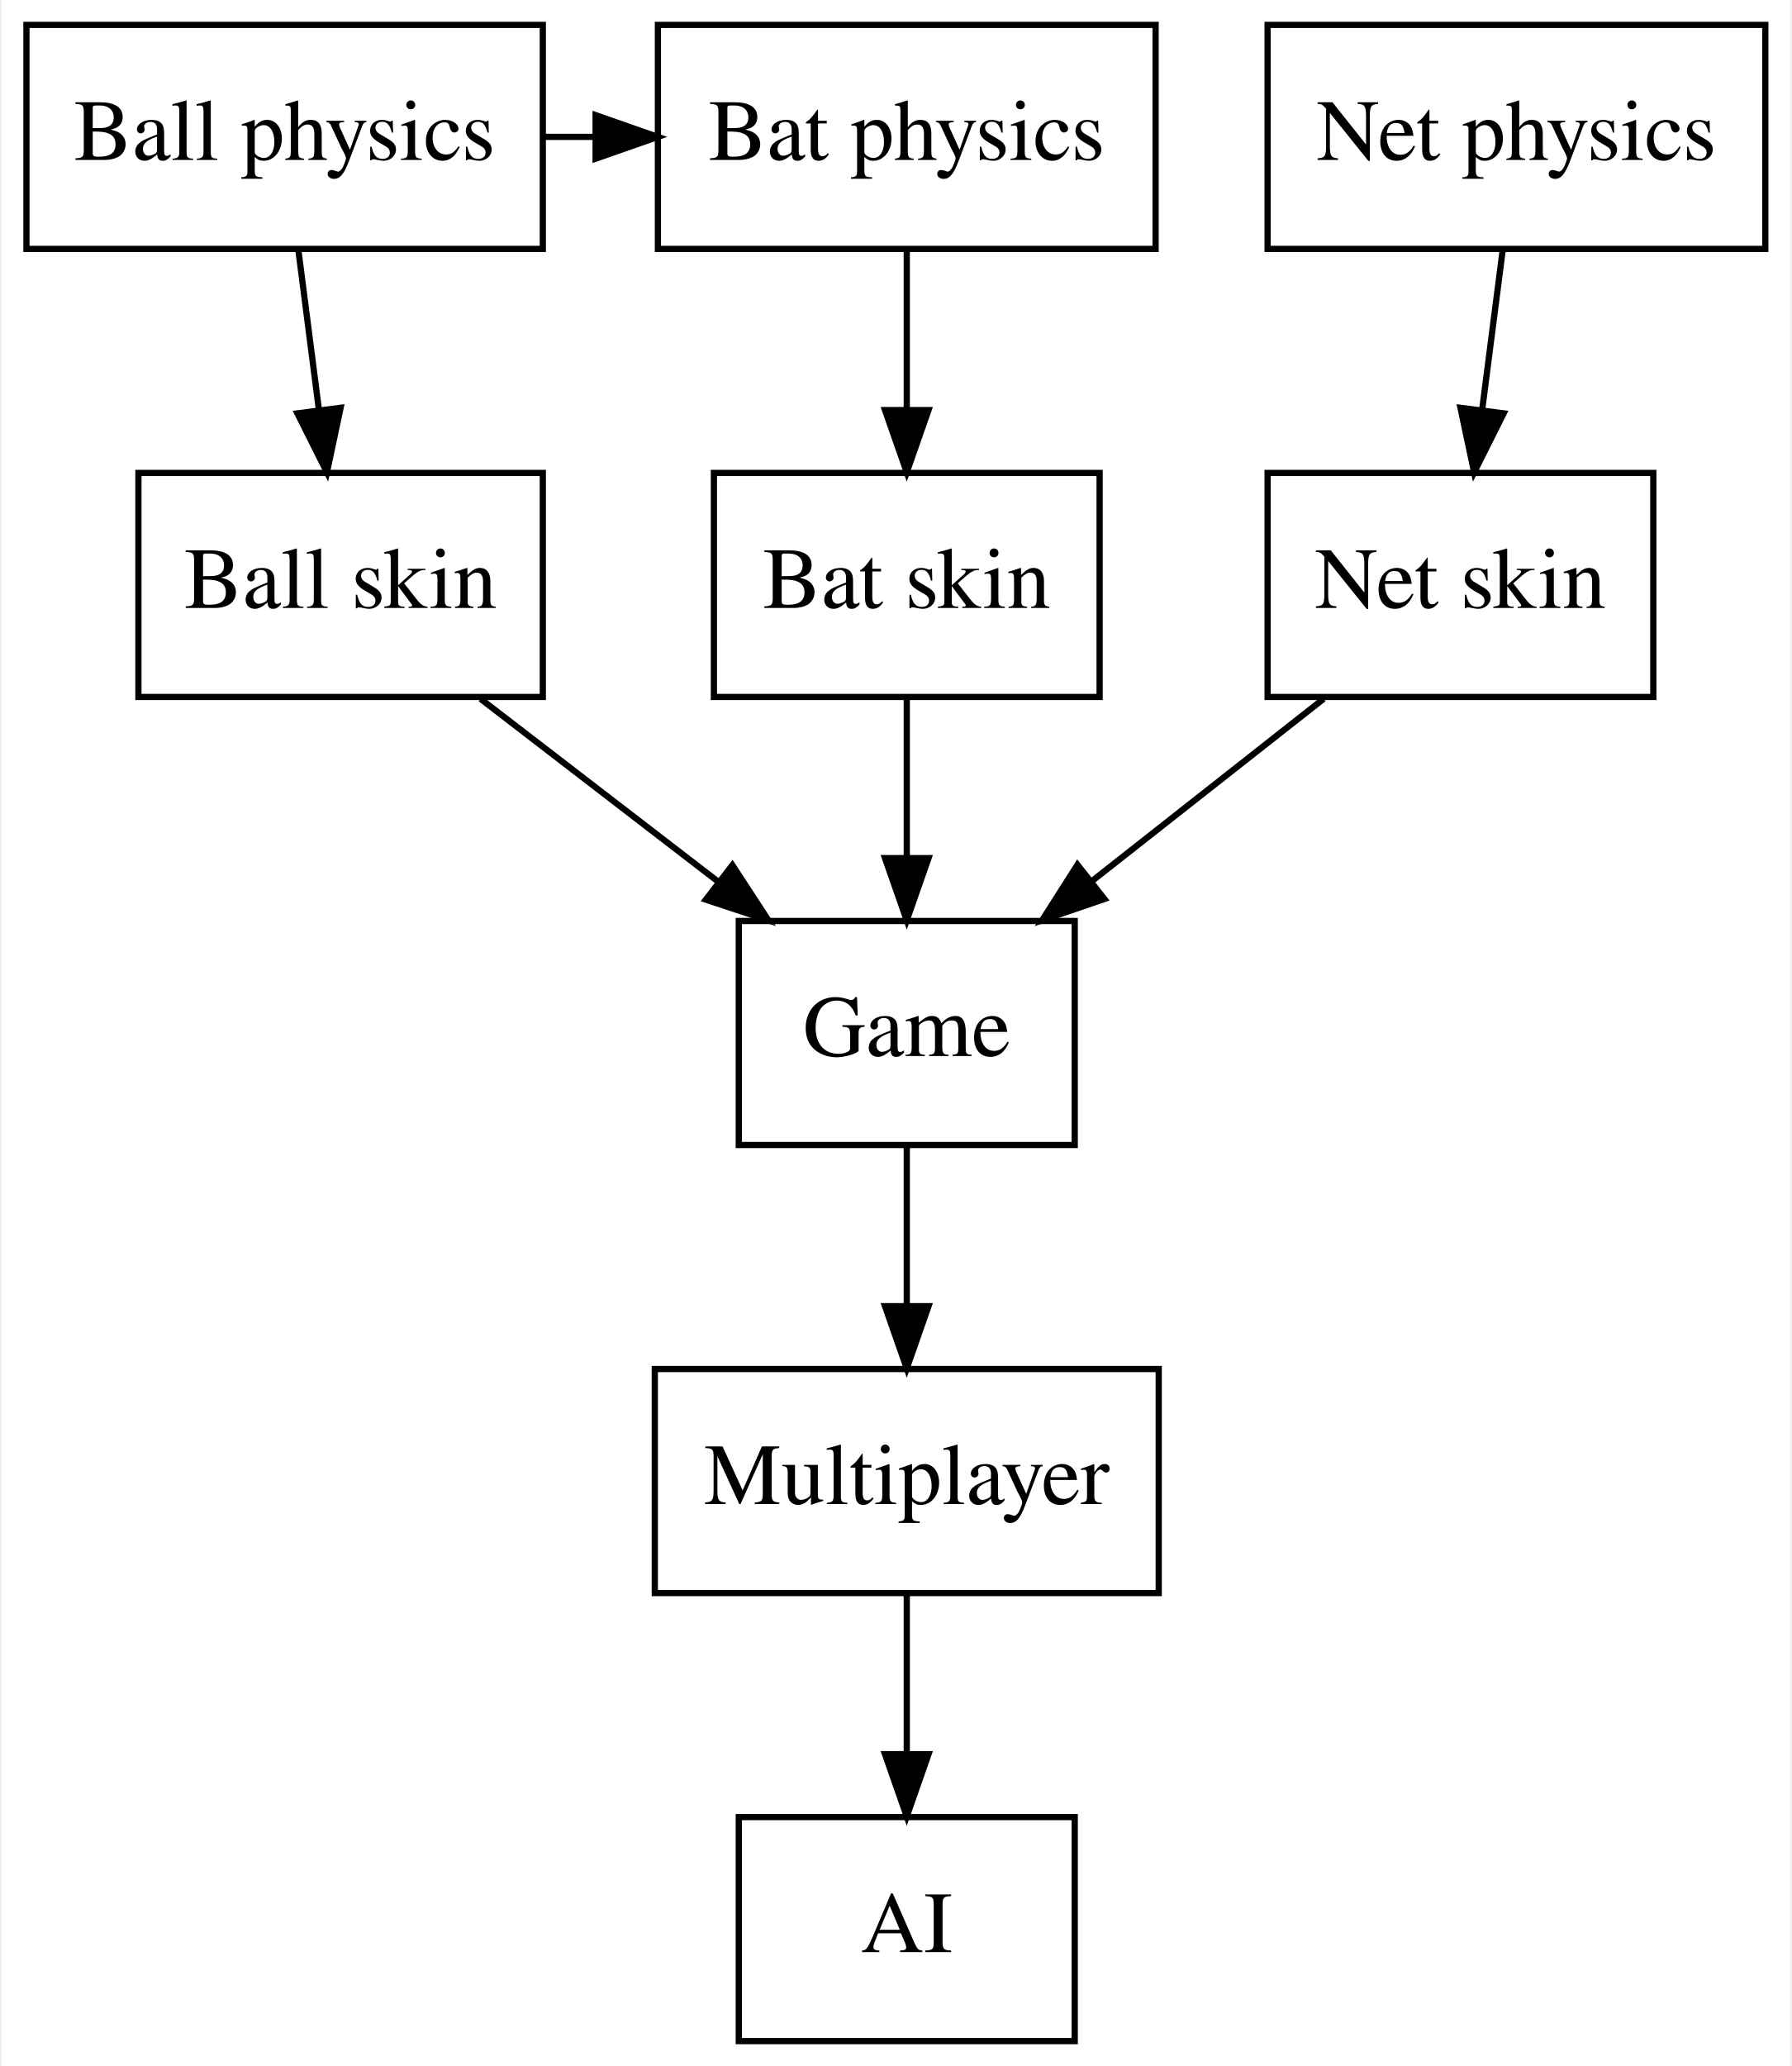
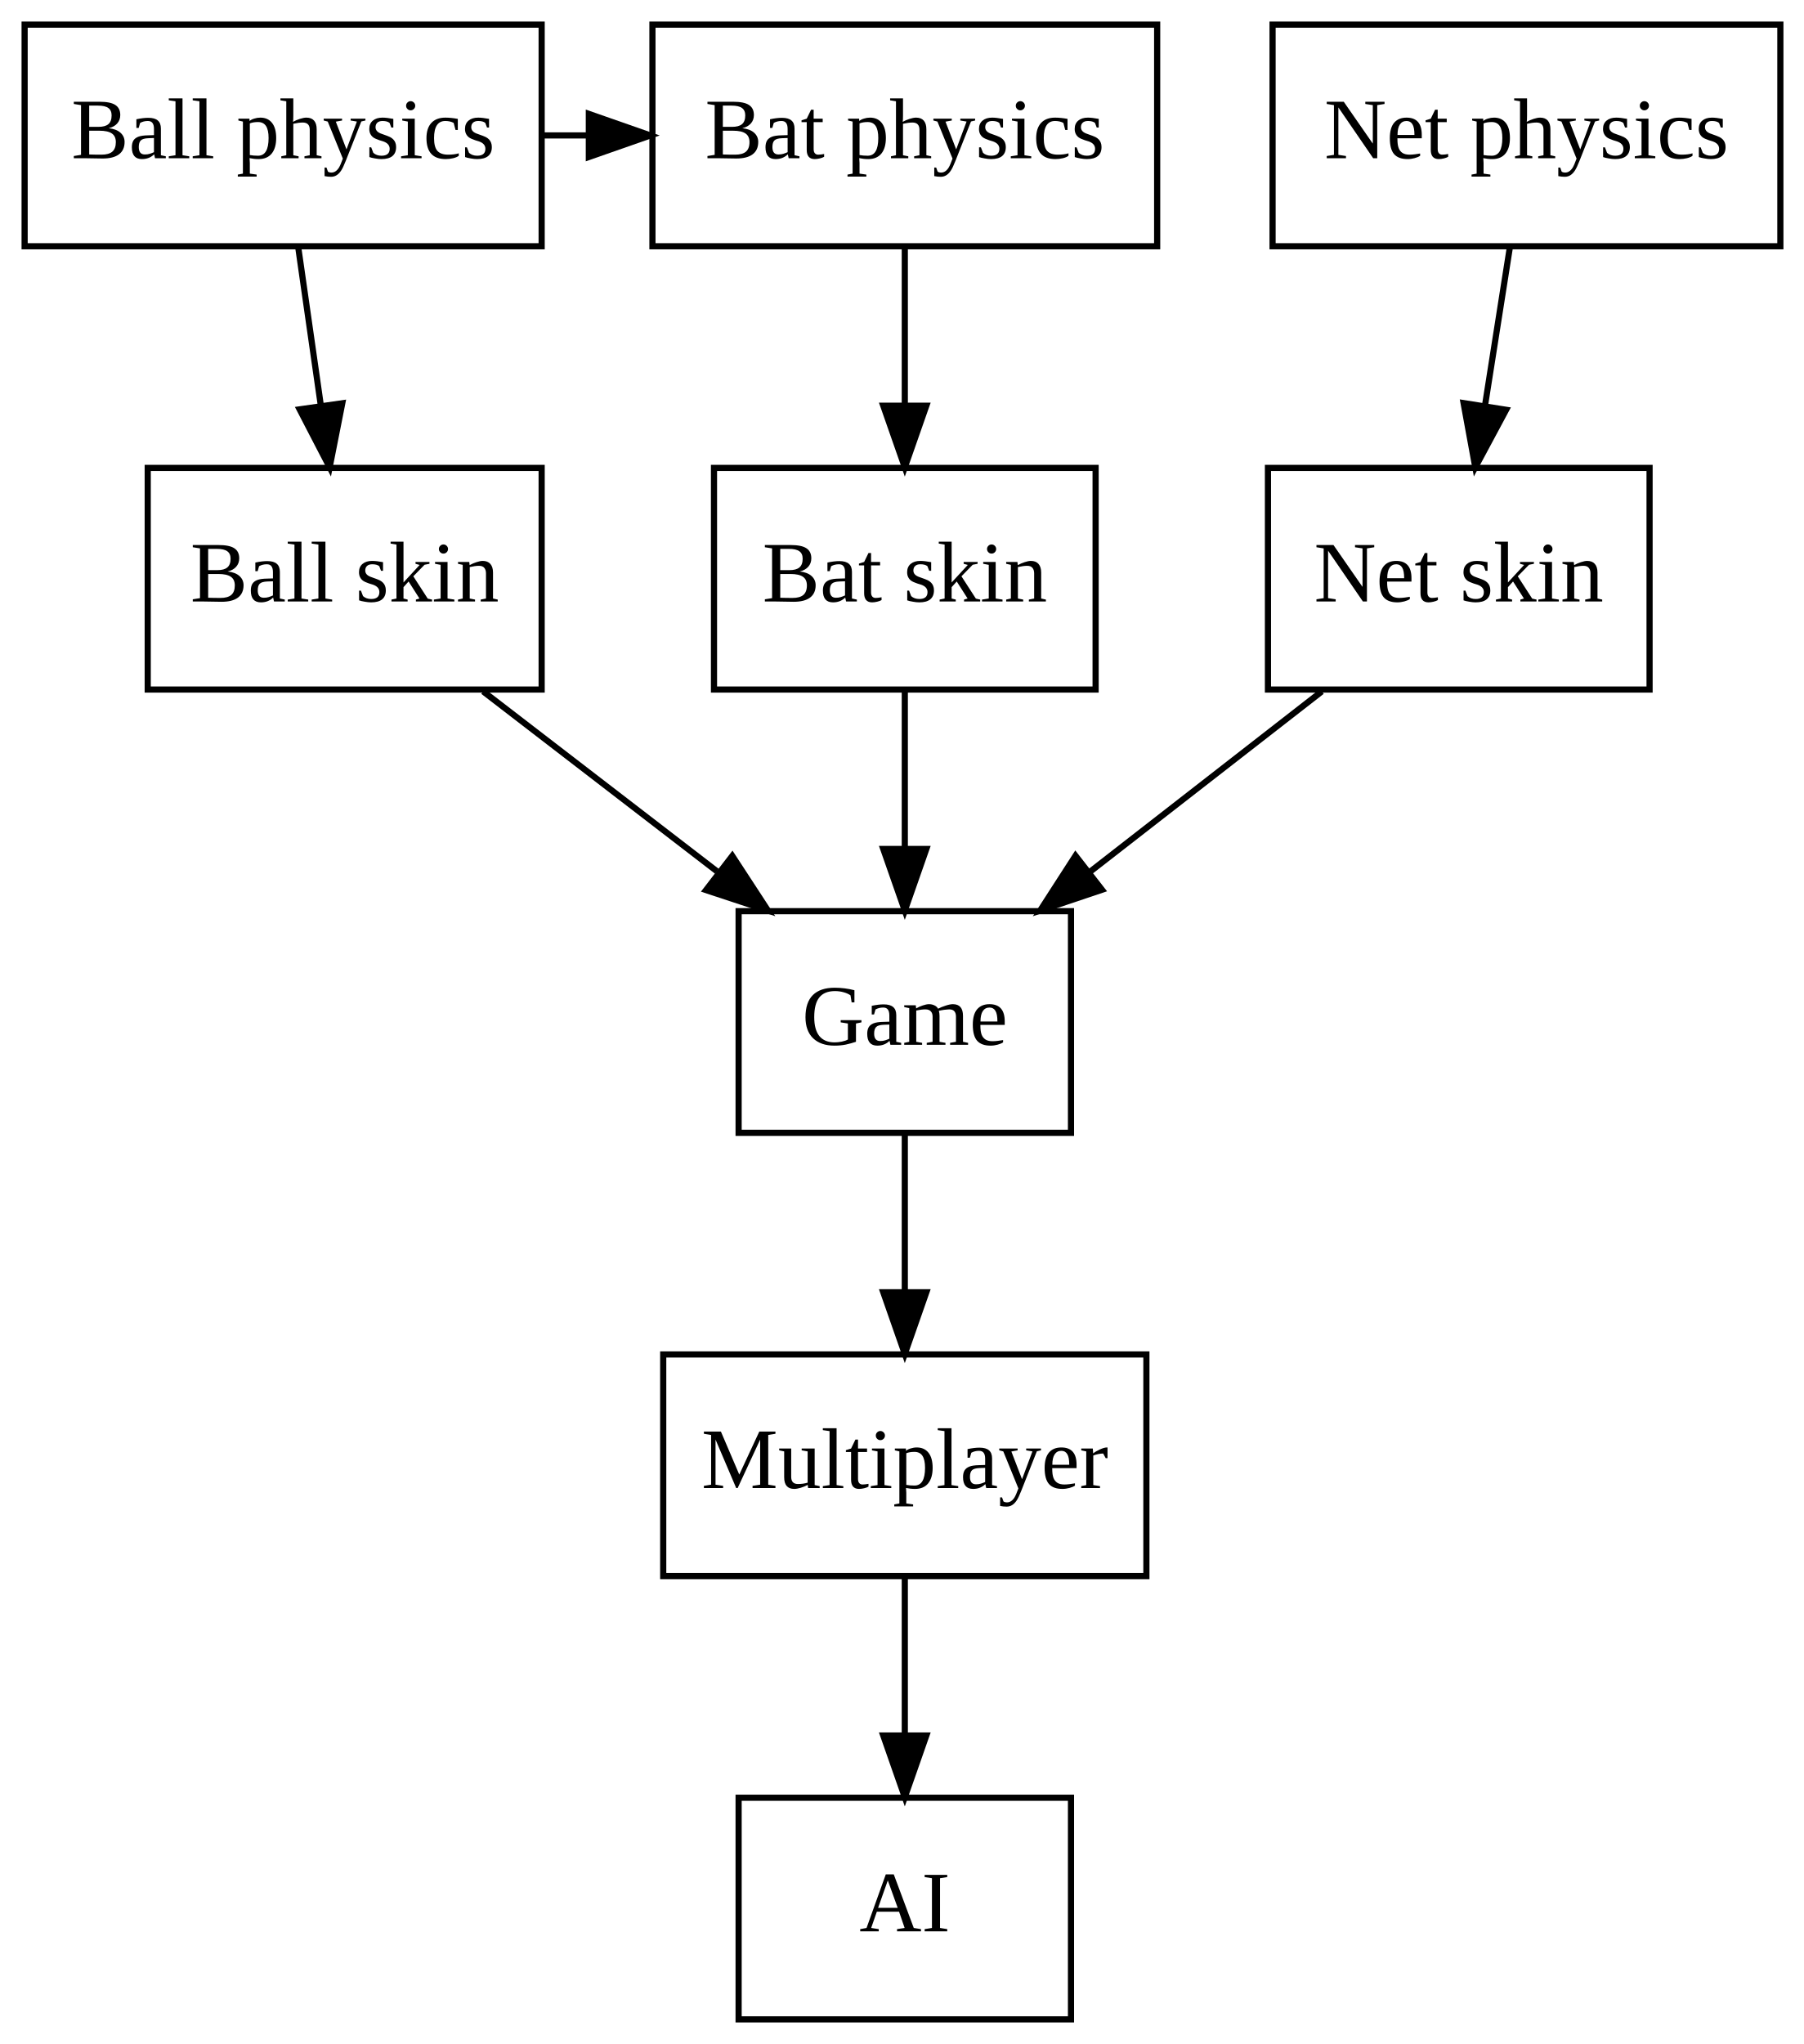
- <svg xmlns="http://www.w3.org/2000/svg" xmlns:xlink="http://www.w3.org/1999/xlink" width="288pt" height="332pt" viewBox="0.00 0.00 287.50 332.00">
+ <svg xmlns="http://www.w3.org/2000/svg" xmlns:xlink="http://www.w3.org/1999/xlink" width="293pt" height="332pt" viewBox="0.00 0.00 293.00 332.00">
  <g id="graph0" class="graph" transform="scale(1 1) rotate(0) translate(4 328)">
-     <polygon fill="white" stroke="none" points="-4,4 -4,-328 283.5,-328 283.5,4 -4,4" />
+     <polygon fill="white" stroke="white" points="-4,5 -4,-328 290,-328 290,5 -4,5" />
    <g id="node1" class="node">
      <g id="a_node1">
-         <a xlink:href="ball-physics.html" xlink:title="Ball physics">
-           <polygon fill="none" stroke="black" points="83,-324 0,-324 0,-288 83,-288 83,-324" />
-           <text text-anchor="middle" x="41.5" y="-302.3" font-family="Times,serif" font-size="14.00">Ball physics</text>
+         <a xlink:href="ball_physics/" xlink:title="Ball physics">
+           <polygon fill="none" stroke="black" points="84,-324 0,-324 0,-288 84,-288 84,-324" />
+           <text text-anchor="middle" x="42" y="-302.3" font-family="Times New Roman,serif" font-size="14.00">Ball physics</text>
        </a>
      </g>
    </g>
    <g id="node2" class="node">
      <g id="a_node2">
        <a xlink:href="bat-physics.html" xlink:title="Bat physics">
-           <polygon fill="none" stroke="black" points="181.5,-324 101.5,-324 101.5,-288 181.5,-288 181.5,-324" />
-           <text text-anchor="middle" x="141.5" y="-302.3" font-family="Times,serif" font-size="14.00">Bat physics</text>
+           <polygon fill="none" stroke="black" points="184,-324 102,-324 102,-288 184,-288 184,-324" />
+           <text text-anchor="middle" x="143" y="-302.3" font-family="Times New Roman,serif" font-size="14.00">Bat physics</text>
        </a>
      </g>
    </g>
    <g id="edge2" class="edge">
-       <path fill="none" stroke="black" d="M83.297,-306C85.949,-306 88.602,-306 91.254,-306" />
-       <polygon fill="black" stroke="black" points="91.485,-309.5 101.485,-306 91.485,-302.5 91.485,-309.5" />
+       <path fill="none" stroke="black" d="M84.215,-306C86.669,-306 89.123,-306 91.577,-306" />
+       <polygon fill="black" stroke="black" points="91.667,-309.5 101.667,-306 91.667,-302.5 91.667,-309.5" />
    </g>
    <g id="node4" class="node">
      <g id="a_node4">
        <a xlink:href="ball-skin.html" xlink:title="Ball skin">
-           <polygon fill="none" stroke="black" points="83,-252 18,-252 18,-216 83,-216 83,-252" />
-           <text text-anchor="middle" x="50.5" y="-230.3" font-family="Times,serif" font-size="14.00">Ball skin</text>
+           <polygon fill="none" stroke="black" points="84,-252 20,-252 20,-216 84,-216 84,-252" />
+           <text text-anchor="middle" x="52" y="-230.3" font-family="Times New Roman,serif" font-size="14.00">Ball skin</text>
        </a>
      </g>
    </g>
    <g id="edge3" class="edge">
-       <path fill="none" stroke="black" d="M43.725,-287.697C44.717,-279.983 45.908,-270.712 47.014,-262.112" />
-       <polygon fill="black" stroke="black" points="50.497,-262.469 48.301,-252.104 43.554,-261.576 50.497,-262.469" />
+       <path fill="none" stroke="black" d="M44.472,-287.697C45.574,-279.983 46.898,-270.712 48.127,-262.112" />
+       <polygon fill="black" stroke="black" points="51.607,-262.499 49.556,-252.104 44.677,-261.509 51.607,-262.499" />
    </g>
    <g id="node3" class="node">
      <g id="a_node3">
        <a xlink:href="ball-physics.html" xlink:title="Bat skin">
-           <polygon fill="none" stroke="black" points="172.5,-252 110.5,-252 110.5,-216 172.5,-216 172.5,-252" />
-           <text text-anchor="middle" x="141.5" y="-230.3" font-family="Times,serif" font-size="14.00">Bat skin</text>
+           <polygon fill="none" stroke="black" points="174,-252 112,-252 112,-216 174,-216 174,-252" />
+           <text text-anchor="middle" x="143" y="-230.3" font-family="Times New Roman,serif" font-size="14.00">Bat skin</text>
        </a>
      </g>
    </g>
    <g id="edge4" class="edge">
-       <path fill="none" stroke="black" d="M141.5,-287.697C141.5,-279.983 141.5,-270.712 141.5,-262.112" />
-       <polygon fill="black" stroke="black" points="145,-262.104 141.5,-252.104 138,-262.104 145,-262.104" />
+       <path fill="none" stroke="black" d="M143,-287.697C143,-279.983 143,-270.712 143,-262.112" />
+       <polygon fill="black" stroke="black" points="146.5,-262.104 143,-252.104 139.5,-262.104 146.5,-262.104" />
    </g>
    <g id="node7" class="node">
      <g id="a_node7">
        <a xlink:href="game.html" xlink:title="Game">
-           <polygon fill="none" stroke="black" points="168.5,-180 114.5,-180 114.5,-144 168.5,-144 168.5,-180" />
-           <text text-anchor="middle" x="141.5" y="-158.3" font-family="Times,serif" font-size="14.00">Game</text>
+           <polygon fill="none" stroke="black" points="170,-180 116,-180 116,-144 170,-144 170,-180" />
+           <text text-anchor="middle" x="143" y="-158.3" font-family="Times New Roman,serif" font-size="14.00">Game</text>
        </a>
      </g>
    </g>
    <g id="edge7" class="edge">
-       <path fill="none" stroke="black" d="M141.5,-215.697C141.5,-207.983 141.5,-198.712 141.5,-190.112" />
-       <polygon fill="black" stroke="black" points="145,-190.104 141.5,-180.104 138,-190.104 145,-190.104" />
+       <path fill="none" stroke="black" d="M143,-215.697C143,-207.983 143,-198.712 143,-190.112" />
+       <polygon fill="black" stroke="black" points="146.5,-190.104 143,-180.104 139.5,-190.104 146.5,-190.104" />
    </g>
    <g id="edge6" class="edge">
-       <path fill="none" stroke="black" d="M72.994,-215.697C84.455,-206.881 98.558,-196.032 110.984,-186.474" />
-       <polygon fill="black" stroke="black" points="113.472,-188.976 119.264,-180.104 109.204,-183.427 113.472,-188.976" />
+       <path fill="none" stroke="black" d="M74.494,-215.697C85.955,-206.881 100.058,-196.032 112.484,-186.474" />
+       <polygon fill="black" stroke="black" points="114.972,-188.976 120.764,-180.104 110.704,-183.427 114.972,-188.976" />
    </g>
    <g id="node5" class="node">
      <g id="a_node5">
        <a xlink:href="net-phy.html" xlink:title="Net physics">
-           <polygon fill="none" stroke="black" points="279.5,-324 199.5,-324 199.5,-288 279.5,-288 279.5,-324" />
-           <text text-anchor="middle" x="239.5" y="-302.3" font-family="Times,serif" font-size="14.00">Net physics</text>
+           <polygon fill="none" stroke="black" points="285.25,-324 202.75,-324 202.75,-288 285.25,-288 285.25,-324" />
+           <text text-anchor="middle" x="244" y="-302.3" font-family="Times New Roman,serif" font-size="14.00">Net physics</text>
        </a>
      </g>
    </g>
    <g id="node6" class="node">
      <g id="a_node6">
        <a xlink:href="net-skin.html" xlink:title="Net skin">
-           <polygon fill="none" stroke="black" points="261.5,-252 199.5,-252 199.5,-216 261.5,-216 261.5,-252" />
-           <text text-anchor="middle" x="230.5" y="-230.3" font-family="Times,serif" font-size="14.00">Net skin</text>
+           <polygon fill="none" stroke="black" points="264,-252 202,-252 202,-216 264,-216 264,-252" />
+           <text text-anchor="middle" x="233" y="-230.3" font-family="Times New Roman,serif" font-size="14.00">Net skin</text>
        </a>
      </g>
    </g>
    <g id="edge1" class="edge">
-       <path fill="none" stroke="black" d="M237.275,-287.697C236.283,-279.983 235.092,-270.712 233.986,-262.112" />
-       <polygon fill="black" stroke="black" points="237.446,-261.576 232.699,-252.104 230.503,-262.469 237.446,-261.576" />
+       <path fill="none" stroke="black" d="M241.281,-287.697C240.069,-279.983 238.612,-270.712 237.261,-262.112" />
+       <polygon fill="black" stroke="black" points="240.698,-261.44 235.688,-252.104 233.783,-262.526 240.698,-261.44" />
    </g>
    <g id="edge5" class="edge">
-       <path fill="none" stroke="black" d="M208.5,-215.697C197.291,-206.881 183.498,-196.032 171.346,-186.474" />
-       <polygon fill="black" stroke="black" points="173.271,-183.535 163.247,-180.104 168.943,-189.038 173.271,-183.535" />
+       <path fill="none" stroke="black" d="M210.753,-215.697C199.418,-206.881 185.47,-196.032 173.181,-186.474" />
+       <polygon fill="black" stroke="black" points="175.034,-183.481 164.991,-180.104 170.736,-189.007 175.034,-183.481" />
    </g>
    <g id="node9" class="node">
      <g id="a_node9">
        <a xlink:href="multiplayer.html" xlink:title="Multiplayer">
-           <polygon fill="none" stroke="black" points="182,-108 101,-108 101,-72 182,-72 182,-108" />
-           <text text-anchor="middle" x="141.5" y="-86.3" font-family="Times,serif" font-size="14.00">Multiplayer</text>
+           <polygon fill="none" stroke="black" points="182.25,-108 103.75,-108 103.75,-72 182.25,-72 182.25,-108" />
+           <text text-anchor="middle" x="143" y="-86.3" font-family="Times New Roman,serif" font-size="14.00">Multiplayer</text>
        </a>
      </g>
    </g>
    <g id="edge8" class="edge">
-       <path fill="none" stroke="black" d="M141.5,-143.697C141.5,-135.983 141.5,-126.712 141.5,-118.112" />
-       <polygon fill="black" stroke="black" points="145,-118.104 141.5,-108.104 138,-118.104 145,-118.104" />
+       <path fill="none" stroke="black" d="M143,-143.697C143,-135.983 143,-126.712 143,-118.112" />
+       <polygon fill="black" stroke="black" points="146.5,-118.104 143,-108.104 139.5,-118.104 146.5,-118.104" />
    </g>
    <g id="node8" class="node">
      <g id="a_node8">
        <a xlink:href="ai.html" xlink:title="AI">
-           <polygon fill="none" stroke="black" points="168.5,-36 114.5,-36 114.5,-0 168.5,-0 168.5,-36" />
-           <text text-anchor="middle" x="141.5" y="-14.3" font-family="Times,serif" font-size="14.00">AI</text>
+           <polygon fill="none" stroke="black" points="170,-36 116,-36 116,-0 170,-0 170,-36" />
+           <text text-anchor="middle" x="143" y="-14.3" font-family="Times New Roman,serif" font-size="14.00">AI</text>
        </a>
      </g>
    </g>
    <g id="edge9" class="edge">
-       <path fill="none" stroke="black" d="M141.5,-71.697C141.5,-63.983 141.5,-54.712 141.5,-46.112" />
-       <polygon fill="black" stroke="black" points="145,-46.104 141.5,-36.104 138,-46.104 145,-46.104" />
+       <path fill="none" stroke="black" d="M143,-71.697C143,-63.983 143,-54.712 143,-46.112" />
+       <polygon fill="black" stroke="black" points="146.5,-46.104 143,-36.104 139.5,-46.104 146.5,-46.104" />
    </g>
  </g>
</svg>
